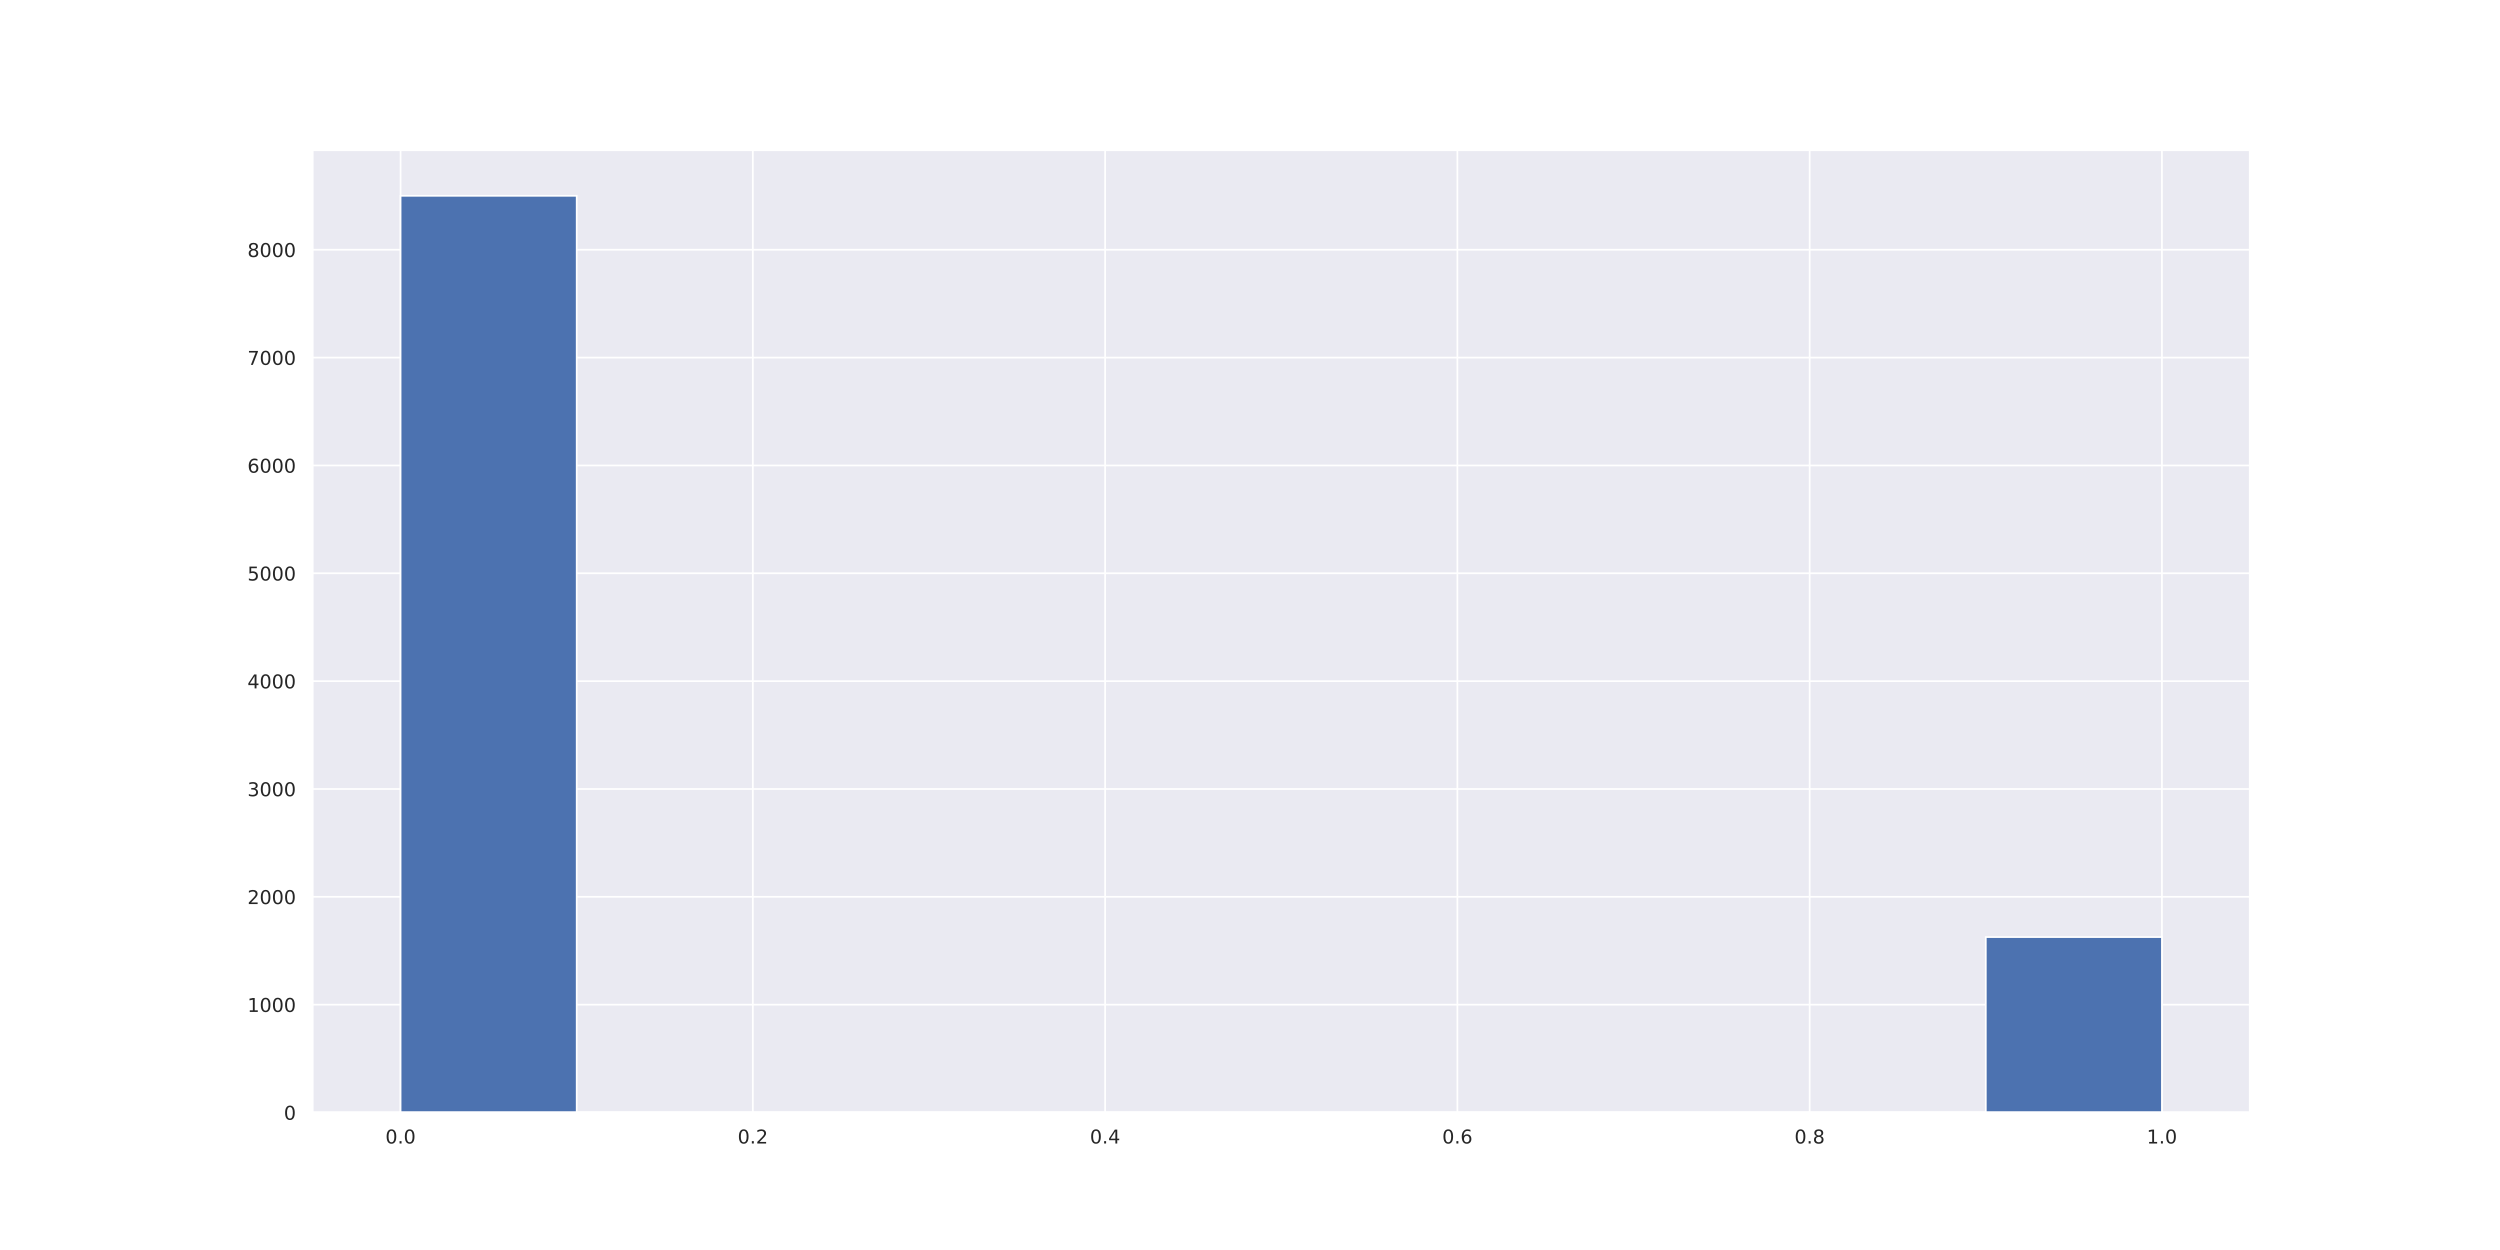
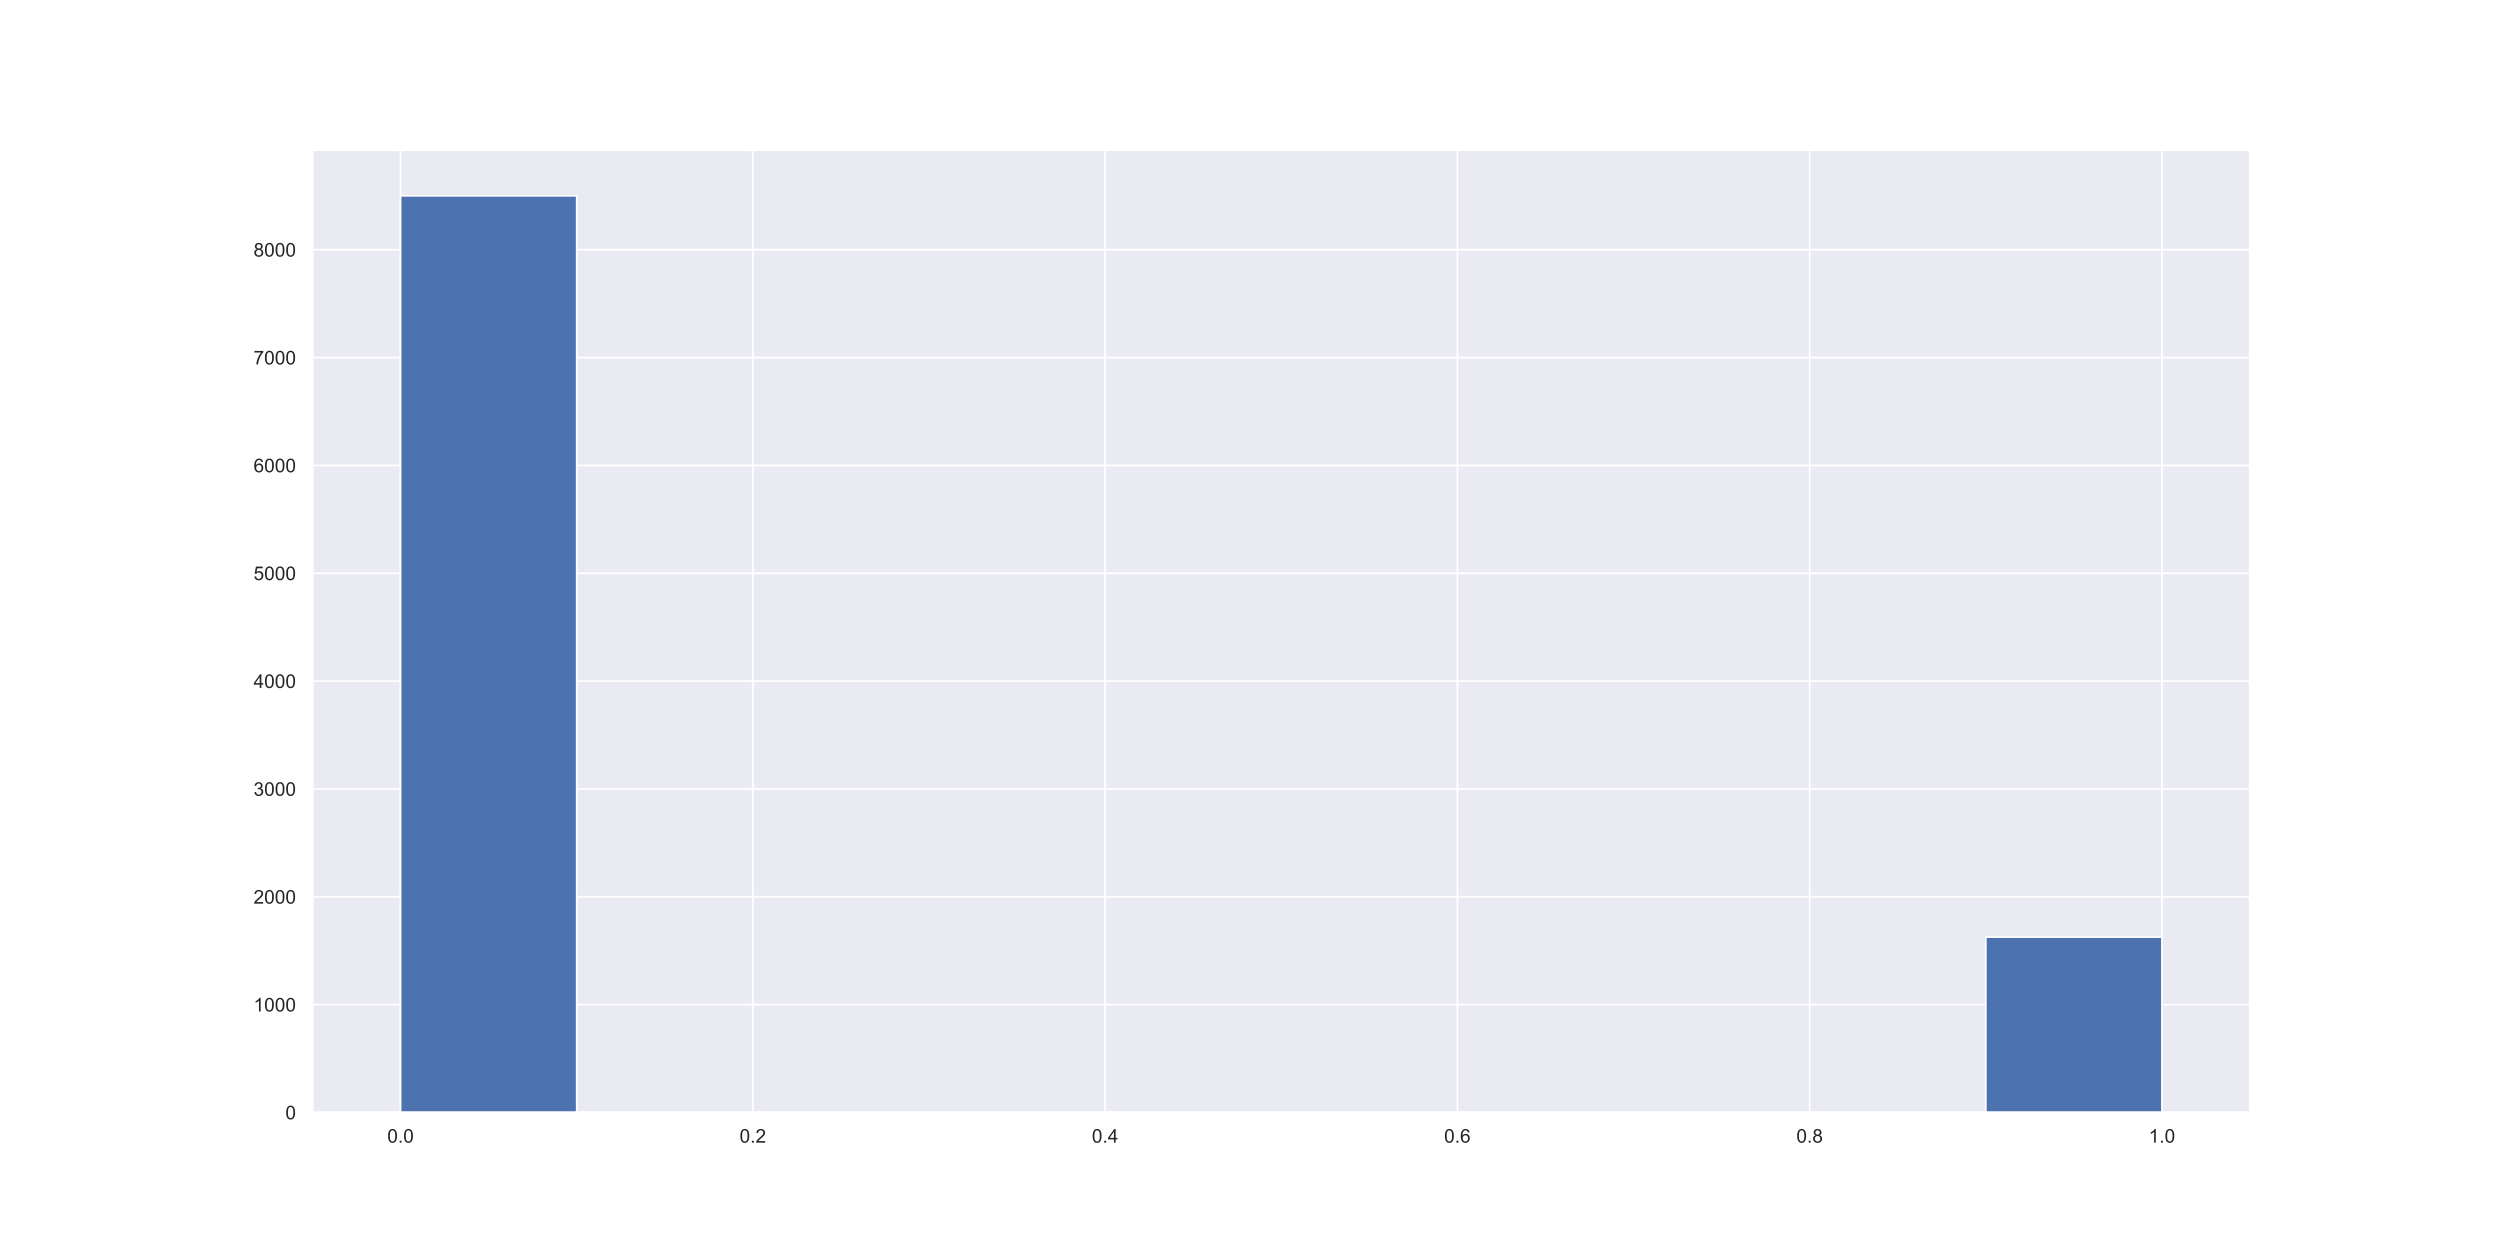
- <svg xmlns="http://www.w3.org/2000/svg" xmlns:xlink="http://www.w3.org/1999/xlink" width="1440pt" height="720pt" viewBox="0 0 1440 720" version="1.1">
+ <svg xmlns="http://www.w3.org/2000/svg" xmlns:xlink="http://www.w3.org/1999/xlink" height="720pt" version="1.1" viewBox="0 0 1440 720" width="1440pt">
  <defs>
-     <style type="text/css">*{stroke-linejoin: round; stroke-linecap: butt}</style>
+     <style type="text/css">*{stroke-linecap:butt;stroke-linejoin:round;}</style>
  </defs>
  <g id="figure_1">
    <g id="patch_1">
-       <path d="M 0 720  L 1440 720  L 1440 0  L 0 0  z " style="fill: #ffffff" />
+       <path d="M 0 720  L 1440 720  L 1440 0  L 0 0  z " style="fill:#ffffff;" />
    </g>
    <g id="axes_1">
      <g id="patch_2">
-         <path d="M 180 640.8  L 1296 640.8  L 1296 86.4  L 180 86.4  z " style="fill: #eaeaf2" />
+         <path d="M 180 640.8  L 1296 640.8  L 1296 86.4  L 180 86.4  z " style="fill:#eaeaf2;" />
      </g>
      <g id="matplotlib.axis_1">
        <g id="xtick_1">
          <g id="line2d_1">
-             <path d="M 230.727 640.8  L 230.727 86.4  " clip-path="url(#p97068f740a)" style="fill: none; stroke: #ffffff; stroke-linecap: round" />
+             <path clip-path="url(#p6aa73a7015)" d="M 230.727 640.8  L 230.727 86.4  " style="fill:none;stroke:#ffffff;stroke-linecap:round;" />
          </g>
          <g id="text_1">
-             <g style="fill: #262626" transform="translate(221.9806 658.6583)scale(0.11 -0.11)">
-               <defs>
-                 <path id="DejaVuSans-30" d="M 2034 4250  Q 1547 4250 1301 3770  Q 1056 3291 1056 2328  Q 1056 1369 1301 889  Q 1547 409 2034 409  Q 2525 409 2770 889  Q 3016 1369 3016 2328  Q 3016 3291 2770 3770  Q 2525 4250 2034 4250  z M 2034 4750  Q 2819 4750 3233 4129  Q 3647 3509 3647 2328  Q 3647 1150 3233 529  Q 2819 -91 2034 -91  Q 1250 -91 836 529  Q 422 1150 422 2328  Q 422 3509 836 4129  Q 1250 4750 2034 4750  z " transform="scale(0.015625)" />
-                 <path id="DejaVuSans-2e" d="M 684 794  L 1344 794  L 1344 0  L 684 0  L 684 794  z " transform="scale(0.015625)" />
-               </defs>
-               <use xlink:href="#DejaVuSans-30" />
-               <use xlink:href="#DejaVuSans-2e" x="63.623" />
-               <use xlink:href="#DejaVuSans-30" x="95.41" />
+             <g style="fill:#262626;" transform="translate(223.0823 658.1736)scale(0.11 -0.11)">
+               <defs>
+                 <path d="M 4.156 35.297  Q 4.156 48 6.766 55.734  Q 9.375 63.484 14.516 67.672  Q 19.672 71.875 27.484 71.875  Q 33.25 71.875 37.594 69.547  Q 41.938 67.234 44.766 62.859  Q 47.609 58.5 49.219 52.219  Q 50.828 45.953 50.828 35.297  Q 50.828 22.703 48.234 14.969  Q 45.656 7.234 40.5 3  Q 35.359 -1.219 27.484 -1.219  Q 17.141 -1.219 11.234 6.203  Q 4.156 15.141 4.156 35.297  z M 13.188 35.297  Q 13.188 17.672 17.312 11.828  Q 21.438 6 27.484 6  Q 33.547 6 37.672 11.859  Q 41.797 17.719 41.797 35.297  Q 41.797 52.984 37.672 58.781  Q 33.547 64.594 27.391 64.594  Q 21.344 64.594 17.719 59.469  Q 13.188 52.938 13.188 35.297  z " id="ArialMT-48" />
+                 <path d="M 9.078 0  L 9.078 10.016  L 19.094 10.016  L 19.094 0  z " id="ArialMT-46" />
+               </defs>
+               <use xlink:href="#ArialMT-48" />
+               <use x="55.615" xlink:href="#ArialMT-46" />
+               <use x="83.398" xlink:href="#ArialMT-48" />
            </g>
          </g>
        </g>
        <g id="xtick_2">
          <g id="line2d_2">
-             <path d="M 433.636 640.8  L 433.636 86.4  " clip-path="url(#p97068f740a)" style="fill: none; stroke: #ffffff; stroke-linecap: round" />
+             <path clip-path="url(#p6aa73a7015)" d="M 433.636 640.8  L 433.636 86.4  " style="fill:none;stroke:#ffffff;stroke-linecap:round;" />
          </g>
          <g id="text_2">
-             <g style="fill: #262626" transform="translate(424.8896 658.6583)scale(0.11 -0.11)">
-               <defs>
-                 <path id="DejaVuSans-32" d="M 1228 531  L 3431 531  L 3431 0  L 469 0  L 469 531  Q 828 903 1448 1529  Q 2069 2156 2228 2338  Q 2531 2678 2651 2914  Q 2772 3150 2772 3378  Q 2772 3750 2511 3984  Q 2250 4219 1831 4219  Q 1534 4219 1204 4116  Q 875 4013 500 3803  L 500 4441  Q 881 4594 1212 4672  Q 1544 4750 1819 4750  Q 2544 4750 2975 4387  Q 3406 4025 3406 3419  Q 3406 3131 3298 2873  Q 3191 2616 2906 2266  Q 2828 2175 2409 1742  Q 1991 1309 1228 531  z " transform="scale(0.015625)" />
-               </defs>
-               <use xlink:href="#DejaVuSans-30" />
-               <use xlink:href="#DejaVuSans-2e" x="63.623" />
-               <use xlink:href="#DejaVuSans-32" x="95.41" />
+             <g style="fill:#262626;" transform="translate(425.9914 658.1736)scale(0.11 -0.11)">
+               <defs>
+                 <path d="M 50.344 8.453  L 50.344 0  L 3.031 0  Q 2.938 3.172 4.047 6.109  Q 5.859 10.938 9.828 15.625  Q 13.812 20.312 21.344 26.469  Q 33.016 36.031 37.109 41.625  Q 41.219 47.219 41.219 52.203  Q 41.219 57.422 37.469 61  Q 33.734 64.594 27.734 64.594  Q 21.391 64.594 17.578 60.781  Q 13.766 56.984 13.719 50.25  L 4.688 51.172  Q 5.609 61.281 11.656 66.578  Q 17.719 71.875 27.938 71.875  Q 38.234 71.875 44.234 66.156  Q 50.25 60.453 50.25 52  Q 50.25 47.703 48.484 43.547  Q 46.734 39.406 42.656 34.812  Q 38.578 30.219 29.109 22.219  Q 21.188 15.578 18.938 13.203  Q 16.703 10.844 15.234 8.453  z " id="ArialMT-50" />
+               </defs>
+               <use xlink:href="#ArialMT-48" />
+               <use x="55.615" xlink:href="#ArialMT-46" />
+               <use x="83.398" xlink:href="#ArialMT-50" />
            </g>
          </g>
        </g>
        <g id="xtick_3">
          <g id="line2d_3">
-             <path d="M 636.545 640.8  L 636.545 86.4  " clip-path="url(#p97068f740a)" style="fill: none; stroke: #ffffff; stroke-linecap: round" />
+             <path clip-path="url(#p6aa73a7015)" d="M 636.545 640.8  L 636.545 86.4  " style="fill:none;stroke:#ffffff;stroke-linecap:round;" />
          </g>
          <g id="text_3">
-             <g style="fill: #262626" transform="translate(627.7987 658.6583)scale(0.11 -0.11)">
-               <defs>
-                 <path id="DejaVuSans-34" d="M 2419 4116  L 825 1625  L 2419 1625  L 2419 4116  z M 2253 4666  L 3047 4666  L 3047 1625  L 3713 1625  L 3713 1100  L 3047 1100  L 3047 0  L 2419 0  L 2419 1100  L 313 1100  L 313 1709  L 2253 4666  z " transform="scale(0.015625)" />
-               </defs>
-               <use xlink:href="#DejaVuSans-30" />
-               <use xlink:href="#DejaVuSans-2e" x="63.623" />
-               <use xlink:href="#DejaVuSans-34" x="95.41" />
+             <g style="fill:#262626;" transform="translate(628.9005 658.1736)scale(0.11 -0.11)">
+               <defs>
+                 <path d="M 32.328 0  L 32.328 17.141  L 1.266 17.141  L 1.266 25.203  L 33.938 71.578  L 41.109 71.578  L 41.109 25.203  L 50.781 25.203  L 50.781 17.141  L 41.109 17.141  L 41.109 0  z M 32.328 25.203  L 32.328 57.469  L 9.906 25.203  z " id="ArialMT-52" />
+               </defs>
+               <use xlink:href="#ArialMT-48" />
+               <use x="55.615" xlink:href="#ArialMT-46" />
+               <use x="83.398" xlink:href="#ArialMT-52" />
            </g>
          </g>
        </g>
        <g id="xtick_4">
          <g id="line2d_4">
-             <path d="M 839.455 640.8  L 839.455 86.4  " clip-path="url(#p97068f740a)" style="fill: none; stroke: #ffffff; stroke-linecap: round" />
+             <path clip-path="url(#p6aa73a7015)" d="M 839.455 640.8  L 839.455 86.4  " style="fill:none;stroke:#ffffff;stroke-linecap:round;" />
          </g>
          <g id="text_4">
-             <g style="fill: #262626" transform="translate(830.7078 658.6583)scale(0.11 -0.11)">
-               <defs>
-                 <path id="DejaVuSans-36" d="M 2113 2584  Q 1688 2584 1439 2293  Q 1191 2003 1191 1497  Q 1191 994 1439 701  Q 1688 409 2113 409  Q 2538 409 2786 701  Q 3034 994 3034 1497  Q 3034 2003 2786 2293  Q 2538 2584 2113 2584  z M 3366 4563  L 3366 3988  Q 3128 4100 2886 4159  Q 2644 4219 2406 4219  Q 1781 4219 1451 3797  Q 1122 3375 1075 2522  Q 1259 2794 1537 2939  Q 1816 3084 2150 3084  Q 2853 3084 3261 2657  Q 3669 2231 3669 1497  Q 3669 778 3244 343  Q 2819 -91 2113 -91  Q 1303 -91 875 529  Q 447 1150 447 2328  Q 447 3434 972 4092  Q 1497 4750 2381 4750  Q 2619 4750 2861 4703  Q 3103 4656 3366 4563  z " transform="scale(0.015625)" />
-               </defs>
-               <use xlink:href="#DejaVuSans-30" />
-               <use xlink:href="#DejaVuSans-2e" x="63.623" />
-               <use xlink:href="#DejaVuSans-36" x="95.41" />
+             <g style="fill:#262626;" transform="translate(831.8095 658.1736)scale(0.11 -0.11)">
+               <defs>
+                 <path d="M 49.75 54.047  L 41.016 53.375  Q 39.844 58.547 37.703 60.891  Q 34.125 64.656 28.906 64.656  Q 24.703 64.656 21.531 62.312  Q 17.391 59.281 14.984 53.469  Q 12.594 47.656 12.5 36.922  Q 15.672 41.75 20.266 44.094  Q 24.859 46.438 29.891 46.438  Q 38.672 46.438 44.844 39.969  Q 51.031 33.5 51.031 23.25  Q 51.031 16.5 48.125 10.719  Q 45.219 4.938 40.141 1.859  Q 35.062 -1.219 28.609 -1.219  Q 17.625 -1.219 10.688 6.859  Q 3.766 14.938 3.766 33.5  Q 3.766 54.25 11.422 63.672  Q 18.109 71.875 29.438 71.875  Q 37.891 71.875 43.281 67.141  Q 48.688 62.406 49.75 54.047  z M 13.875 23.188  Q 13.875 18.656 15.797 14.5  Q 17.719 10.359 21.188 8.172  Q 24.656 6 28.469 6  Q 34.031 6 38.031 10.484  Q 42.047 14.984 42.047 22.703  Q 42.047 30.125 38.078 34.391  Q 34.125 38.672 28.125 38.672  Q 22.172 38.672 18.016 34.391  Q 13.875 30.125 13.875 23.188  z " id="ArialMT-54" />
+               </defs>
+               <use xlink:href="#ArialMT-48" />
+               <use x="55.615" xlink:href="#ArialMT-46" />
+               <use x="83.398" xlink:href="#ArialMT-54" />
            </g>
          </g>
        </g>
        <g id="xtick_5">
          <g id="line2d_5">
-             <path d="M 1042.364 640.8  L 1042.364 86.4  " clip-path="url(#p97068f740a)" style="fill: none; stroke: #ffffff; stroke-linecap: round" />
+             <path clip-path="url(#p6aa73a7015)" d="M 1042.364 640.8  L 1042.364 86.4  " style="fill:none;stroke:#ffffff;stroke-linecap:round;" />
          </g>
          <g id="text_5">
-             <g style="fill: #262626" transform="translate(1033.617 658.6583)scale(0.11 -0.11)">
-               <defs>
-                 <path id="DejaVuSans-38" d="M 2034 2216  Q 1584 2216 1326 1975  Q 1069 1734 1069 1313  Q 1069 891 1326 650  Q 1584 409 2034 409  Q 2484 409 2743 651  Q 3003 894 3003 1313  Q 3003 1734 2745 1975  Q 2488 2216 2034 2216  z M 1403 2484  Q 997 2584 770 2862  Q 544 3141 544 3541  Q 544 4100 942 4425  Q 1341 4750 2034 4750  Q 2731 4750 3128 4425  Q 3525 4100 3525 3541  Q 3525 3141 3298 2862  Q 3072 2584 2669 2484  Q 3125 2378 3379 2068  Q 3634 1759 3634 1313  Q 3634 634 3220 271  Q 2806 -91 2034 -91  Q 1263 -91 848 271  Q 434 634 434 1313  Q 434 1759 690 2068  Q 947 2378 1403 2484  z M 1172 3481  Q 1172 3119 1398 2916  Q 1625 2713 2034 2713  Q 2441 2713 2670 2916  Q 2900 3119 2900 3481  Q 2900 3844 2670 4047  Q 2441 4250 2034 4250  Q 1625 4250 1398 4047  Q 1172 3844 1172 3481  z " transform="scale(0.015625)" />
-               </defs>
-               <use xlink:href="#DejaVuSans-30" />
-               <use xlink:href="#DejaVuSans-2e" x="63.623" />
-               <use xlink:href="#DejaVuSans-38" x="95.41" />
+             <g style="fill:#262626;" transform="translate(1034.719 658.1736)scale(0.11 -0.11)">
+               <defs>
+                 <path d="M 17.672 38.812  Q 12.203 40.828 9.562 44.531  Q 6.938 48.25 6.938 53.422  Q 6.938 61.234 12.547 66.547  Q 18.172 71.875 27.484 71.875  Q 36.859 71.875 42.578 66.422  Q 48.297 60.984 48.297 53.172  Q 48.297 48.188 45.672 44.5  Q 43.062 40.828 37.75 38.812  Q 44.344 36.672 47.781 31.875  Q 51.219 27.094 51.219 20.453  Q 51.219 11.281 44.719 5.031  Q 38.234 -1.219 27.641 -1.219  Q 17.047 -1.219 10.547 5.047  Q 4.047 11.328 4.047 20.703  Q 4.047 27.688 7.594 32.391  Q 11.141 37.109 17.672 38.812  z M 15.922 53.719  Q 15.922 48.641 19.188 45.406  Q 22.469 42.188 27.688 42.188  Q 32.766 42.188 36.016 45.375  Q 39.266 48.578 39.266 53.219  Q 39.266 58.062 35.906 61.359  Q 32.562 64.656 27.594 64.656  Q 22.562 64.656 19.234 61.422  Q 15.922 58.203 15.922 53.719  z M 13.094 20.656  Q 13.094 16.891 14.875 13.375  Q 16.656 9.859 20.172 7.922  Q 23.688 6 27.734 6  Q 34.031 6 38.125 10.047  Q 42.234 14.109 42.234 20.359  Q 42.234 26.703 38.016 30.859  Q 33.797 35.016 27.438 35.016  Q 21.234 35.016 17.156 30.906  Q 13.094 26.812 13.094 20.656  z " id="ArialMT-56" />
+               </defs>
+               <use xlink:href="#ArialMT-48" />
+               <use x="55.615" xlink:href="#ArialMT-46" />
+               <use x="83.398" xlink:href="#ArialMT-56" />
            </g>
          </g>
        </g>
        <g id="xtick_6">
          <g id="line2d_6">
-             <path d="M 1245.273 640.8  L 1245.273 86.4  " clip-path="url(#p97068f740a)" style="fill: none; stroke: #ffffff; stroke-linecap: round" />
+             <path clip-path="url(#p6aa73a7015)" d="M 1245.273 640.8  L 1245.273 86.4  " style="fill:none;stroke:#ffffff;stroke-linecap:round;" />
          </g>
          <g id="text_6">
-             <g style="fill: #262626" transform="translate(1236.526 658.6583)scale(0.11 -0.11)">
-               <defs>
-                 <path id="DejaVuSans-31" d="M 794 531  L 1825 531  L 1825 4091  L 703 3866  L 703 4441  L 1819 4666  L 2450 4666  L 2450 531  L 3481 531  L 3481 0  L 794 0  L 794 531  z " transform="scale(0.015625)" />
-               </defs>
-               <use xlink:href="#DejaVuSans-31" />
-               <use xlink:href="#DejaVuSans-2e" x="63.623" />
-               <use xlink:href="#DejaVuSans-30" x="95.41" />
+             <g style="fill:#262626;" transform="translate(1237.628 658.1736)scale(0.11 -0.11)">
+               <defs>
+                 <path d="M 37.25 0  L 28.469 0  L 28.469 56  Q 25.297 52.984 20.141 49.953  Q 14.984 46.922 10.891 45.406  L 10.891 53.906  Q 18.266 57.375 23.781 62.297  Q 29.297 67.234 31.594 71.875  L 37.25 71.875  z " id="ArialMT-49" />
+               </defs>
+               <use xlink:href="#ArialMT-49" />
+               <use x="55.615" xlink:href="#ArialMT-46" />
+               <use x="83.398" xlink:href="#ArialMT-48" />
            </g>
          </g>
        </g>
      </g>
      <g id="matplotlib.axis_2">
        <g id="ytick_1">
          <g id="line2d_7">
-             <path d="M 180 640.8  L 1296 640.8  " clip-path="url(#p97068f740a)" style="fill: none; stroke: #ffffff; stroke-linecap: round" />
+             <path clip-path="url(#p6aa73a7015)" d="M 180 640.8  L 1296 640.8  " style="fill:none;stroke:#ffffff;stroke-linecap:round;" />
          </g>
          <g id="text_7">
-             <g style="fill: #262626" transform="translate(163.5012 644.9791)scale(0.11 -0.11)">
-               <use xlink:href="#DejaVuSans-30" />
+             <g style="fill:#262626;" transform="translate(164.383 644.7368)scale(0.11 -0.11)">
+               <use xlink:href="#ArialMT-48" />
            </g>
          </g>
        </g>
        <g id="ytick_2">
          <g id="line2d_8">
-             <path d="M 180 578.682  L 1296 578.682  " clip-path="url(#p97068f740a)" style="fill: none; stroke: #ffffff; stroke-linecap: round" />
+             <path clip-path="url(#p6aa73a7015)" d="M 180 578.682  L 1296 578.682  " style="fill:none;stroke:#ffffff;stroke-linecap:round;" />
          </g>
          <g id="text_8">
-             <g style="fill: #262626" transform="translate(142.505 582.8615)scale(0.11 -0.11)">
-               <use xlink:href="#DejaVuSans-31" />
-               <use xlink:href="#DejaVuSans-30" x="63.623" />
-               <use xlink:href="#DejaVuSans-30" x="127.246" />
-               <use xlink:href="#DejaVuSans-30" x="190.869" />
+             <g style="fill:#262626;" transform="translate(146.0319 582.6191)scale(0.11 -0.11)">
+               <use xlink:href="#ArialMT-49" />
+               <use x="55.615" xlink:href="#ArialMT-48" />
+               <use x="111.23" xlink:href="#ArialMT-48" />
+               <use x="166.846" xlink:href="#ArialMT-48" />
            </g>
          </g>
        </g>
        <g id="ytick_3">
          <g id="line2d_9">
-             <path d="M 180 516.565  L 1296 516.565  " clip-path="url(#p97068f740a)" style="fill: none; stroke: #ffffff; stroke-linecap: round" />
+             <path clip-path="url(#p6aa73a7015)" d="M 180 516.565  L 1296 516.565  " style="fill:none;stroke:#ffffff;stroke-linecap:round;" />
          </g>
          <g id="text_9">
-             <g style="fill: #262626" transform="translate(142.505 520.7438)scale(0.11 -0.11)">
-               <use xlink:href="#DejaVuSans-32" />
-               <use xlink:href="#DejaVuSans-30" x="63.623" />
-               <use xlink:href="#DejaVuSans-30" x="127.246" />
-               <use xlink:href="#DejaVuSans-30" x="190.869" />
+             <g style="fill:#262626;" transform="translate(146.0319 520.5015)scale(0.11 -0.11)">
+               <use xlink:href="#ArialMT-50" />
+               <use x="55.615" xlink:href="#ArialMT-48" />
+               <use x="111.23" xlink:href="#ArialMT-48" />
+               <use x="166.846" xlink:href="#ArialMT-48" />
            </g>
          </g>
        </g>
        <g id="ytick_4">
          <g id="line2d_10">
-             <path d="M 180 454.447  L 1296 454.447  " clip-path="url(#p97068f740a)" style="fill: none; stroke: #ffffff; stroke-linecap: round" />
+             <path clip-path="url(#p6aa73a7015)" d="M 180 454.447  L 1296 454.447  " style="fill:none;stroke:#ffffff;stroke-linecap:round;" />
          </g>
          <g id="text_10">
-             <g style="fill: #262626" transform="translate(142.505 458.6262)scale(0.11 -0.11)">
-               <defs>
-                 <path id="DejaVuSans-33" d="M 2597 2516  Q 3050 2419 3304 2112  Q 3559 1806 3559 1356  Q 3559 666 3084 287  Q 2609 -91 1734 -91  Q 1441 -91 1130 -33  Q 819 25 488 141  L 488 750  Q 750 597 1062 519  Q 1375 441 1716 441  Q 2309 441 2620 675  Q 2931 909 2931 1356  Q 2931 1769 2642 2001  Q 2353 2234 1838 2234  L 1294 2234  L 1294 2753  L 1863 2753  Q 2328 2753 2575 2939  Q 2822 3125 2822 3475  Q 2822 3834 2567 4026  Q 2313 4219 1838 4219  Q 1578 4219 1281 4162  Q 984 4106 628 3988  L 628 4550  Q 988 4650 1302 4700  Q 1616 4750 1894 4750  Q 2613 4750 3031 4423  Q 3450 4097 3450 3541  Q 3450 3153 3228 2886  Q 3006 2619 2597 2516  z " transform="scale(0.015625)" />
-               </defs>
-               <use xlink:href="#DejaVuSans-33" />
-               <use xlink:href="#DejaVuSans-30" x="63.623" />
-               <use xlink:href="#DejaVuSans-30" x="127.246" />
-               <use xlink:href="#DejaVuSans-30" x="190.869" />
+             <g style="fill:#262626;" transform="translate(146.0319 458.3839)scale(0.11 -0.11)">
+               <defs>
+                 <path d="M 4.203 18.891  L 12.984 20.062  Q 14.5 12.594 18.141 9.297  Q 21.781 6 27 6  Q 33.203 6 37.469 10.297  Q 41.75 14.594 41.75 20.953  Q 41.75 27 37.797 30.922  Q 33.844 34.859 27.734 34.859  Q 25.25 34.859 21.531 33.891  L 22.516 41.609  Q 23.391 41.5 23.922 41.5  Q 29.547 41.5 34.031 44.422  Q 38.531 47.359 38.531 53.469  Q 38.531 58.297 35.25 61.469  Q 31.984 64.656 26.812 64.656  Q 21.688 64.656 18.266 61.422  Q 14.844 58.203 13.875 51.766  L 5.078 53.328  Q 6.688 62.156 12.391 67.016  Q 18.109 71.875 26.609 71.875  Q 32.469 71.875 37.391 69.359  Q 42.328 66.844 44.938 62.5  Q 47.562 58.156 47.562 53.266  Q 47.562 48.641 45.062 44.828  Q 42.578 41.016 37.703 38.766  Q 44.047 37.312 47.562 32.688  Q 51.078 28.078 51.078 21.141  Q 51.078 11.766 44.234 5.25  Q 37.406 -1.266 26.953 -1.266  Q 17.531 -1.266 11.297 4.344  Q 5.078 9.969 4.203 18.891  z " id="ArialMT-51" />
+               </defs>
+               <use xlink:href="#ArialMT-51" />
+               <use x="55.615" xlink:href="#ArialMT-48" />
+               <use x="111.23" xlink:href="#ArialMT-48" />
+               <use x="166.846" xlink:href="#ArialMT-48" />
            </g>
          </g>
        </g>
        <g id="ytick_5">
          <g id="line2d_11">
-             <path d="M 180 392.329  L 1296 392.329  " clip-path="url(#p97068f740a)" style="fill: none; stroke: #ffffff; stroke-linecap: round" />
+             <path clip-path="url(#p6aa73a7015)" d="M 180 392.329  L 1296 392.329  " style="fill:none;stroke:#ffffff;stroke-linecap:round;" />
          </g>
          <g id="text_11">
-             <g style="fill: #262626" transform="translate(142.505 396.5086)scale(0.11 -0.11)">
-               <use xlink:href="#DejaVuSans-34" />
-               <use xlink:href="#DejaVuSans-30" x="63.623" />
-               <use xlink:href="#DejaVuSans-30" x="127.246" />
-               <use xlink:href="#DejaVuSans-30" x="190.869" />
+             <g style="fill:#262626;" transform="translate(146.0319 396.2662)scale(0.11 -0.11)">
+               <use xlink:href="#ArialMT-52" />
+               <use x="55.615" xlink:href="#ArialMT-48" />
+               <use x="111.23" xlink:href="#ArialMT-48" />
+               <use x="166.846" xlink:href="#ArialMT-48" />
            </g>
          </g>
        </g>
        <g id="ytick_6">
          <g id="line2d_12">
-             <path d="M 180 330.212  L 1296 330.212  " clip-path="url(#p97068f740a)" style="fill: none; stroke: #ffffff; stroke-linecap: round" />
+             <path clip-path="url(#p6aa73a7015)" d="M 180 330.212  L 1296 330.212  " style="fill:none;stroke:#ffffff;stroke-linecap:round;" />
          </g>
          <g id="text_12">
-             <g style="fill: #262626" transform="translate(142.505 334.3909)scale(0.11 -0.11)">
-               <defs>
-                 <path id="DejaVuSans-35" d="M 691 4666  L 3169 4666  L 3169 4134  L 1269 4134  L 1269 2991  Q 1406 3038 1543 3061  Q 1681 3084 1819 3084  Q 2600 3084 3056 2656  Q 3513 2228 3513 1497  Q 3513 744 3044 326  Q 2575 -91 1722 -91  Q 1428 -91 1123 -41  Q 819 9 494 109  L 494 744  Q 775 591 1075 516  Q 1375 441 1709 441  Q 2250 441 2565 725  Q 2881 1009 2881 1497  Q 2881 1984 2565 2268  Q 2250 2553 1709 2553  Q 1456 2553 1204 2497  Q 953 2441 691 2322  L 691 4666  z " transform="scale(0.015625)" />
-               </defs>
-               <use xlink:href="#DejaVuSans-35" />
-               <use xlink:href="#DejaVuSans-30" x="63.623" />
-               <use xlink:href="#DejaVuSans-30" x="127.246" />
-               <use xlink:href="#DejaVuSans-30" x="190.869" />
+             <g style="fill:#262626;" transform="translate(146.0319 334.1486)scale(0.11 -0.11)">
+               <defs>
+                 <path d="M 4.156 18.75  L 13.375 19.531  Q 14.406 12.797 18.141 9.391  Q 21.875 6 27.156 6  Q 33.5 6 37.891 10.781  Q 42.281 15.578 42.281 23.484  Q 42.281 31 38.062 35.344  Q 33.844 39.703 27 39.703  Q 22.75 39.703 19.328 37.766  Q 15.922 35.844 13.969 32.766  L 5.719 33.844  L 12.641 70.609  L 48.25 70.609  L 48.25 62.203  L 19.672 62.203  L 15.828 42.969  Q 22.266 47.469 29.344 47.469  Q 38.719 47.469 45.156 40.969  Q 51.609 34.469 51.609 24.266  Q 51.609 14.547 45.953 7.469  Q 39.062 -1.219 27.156 -1.219  Q 17.391 -1.219 11.203 4.25  Q 5.031 9.719 4.156 18.75  z " id="ArialMT-53" />
+               </defs>
+               <use xlink:href="#ArialMT-53" />
+               <use x="55.615" xlink:href="#ArialMT-48" />
+               <use x="111.23" xlink:href="#ArialMT-48" />
+               <use x="166.846" xlink:href="#ArialMT-48" />
            </g>
          </g>
        </g>
        <g id="ytick_7">
          <g id="line2d_13">
-             <path d="M 180 268.094  L 1296 268.094  " clip-path="url(#p97068f740a)" style="fill: none; stroke: #ffffff; stroke-linecap: round" />
+             <path clip-path="url(#p6aa73a7015)" d="M 180 268.094  L 1296 268.094  " style="fill:none;stroke:#ffffff;stroke-linecap:round;" />
          </g>
          <g id="text_13">
-             <g style="fill: #262626" transform="translate(142.505 272.2733)scale(0.11 -0.11)">
-               <use xlink:href="#DejaVuSans-36" />
-               <use xlink:href="#DejaVuSans-30" x="63.623" />
-               <use xlink:href="#DejaVuSans-30" x="127.246" />
-               <use xlink:href="#DejaVuSans-30" x="190.869" />
+             <g style="fill:#262626;" transform="translate(146.0319 272.0309)scale(0.11 -0.11)">
+               <use xlink:href="#ArialMT-54" />
+               <use x="55.615" xlink:href="#ArialMT-48" />
+               <use x="111.23" xlink:href="#ArialMT-48" />
+               <use x="166.846" xlink:href="#ArialMT-48" />
            </g>
          </g>
        </g>
        <g id="ytick_8">
          <g id="line2d_14">
-             <path d="M 180 205.976  L 1296 205.976  " clip-path="url(#p97068f740a)" style="fill: none; stroke: #ffffff; stroke-linecap: round" />
+             <path clip-path="url(#p6aa73a7015)" d="M 180 205.976  L 1296 205.976  " style="fill:none;stroke:#ffffff;stroke-linecap:round;" />
          </g>
          <g id="text_14">
-             <g style="fill: #262626" transform="translate(142.505 210.1556)scale(0.11 -0.11)">
-               <defs>
-                 <path id="DejaVuSans-37" d="M 525 4666  L 3525 4666  L 3525 4397  L 1831 0  L 1172 0  L 2766 4134  L 525 4134  L 525 4666  z " transform="scale(0.015625)" />
-               </defs>
-               <use xlink:href="#DejaVuSans-37" />
-               <use xlink:href="#DejaVuSans-30" x="63.623" />
-               <use xlink:href="#DejaVuSans-30" x="127.246" />
-               <use xlink:href="#DejaVuSans-30" x="190.869" />
+             <g style="fill:#262626;" transform="translate(146.0319 209.9133)scale(0.11 -0.11)">
+               <defs>
+                 <path d="M 4.734 62.203  L 4.734 70.656  L 51.078 70.656  L 51.078 63.812  Q 44.234 56.547 37.516 44.484  Q 30.812 32.422 27.156 19.672  Q 24.516 10.688 23.781 0  L 14.75 0  Q 14.891 8.453 18.062 20.406  Q 21.234 32.375 27.172 43.484  Q 33.109 54.594 39.797 62.203  z " id="ArialMT-55" />
+               </defs>
+               <use xlink:href="#ArialMT-55" />
+               <use x="55.615" xlink:href="#ArialMT-48" />
+               <use x="111.23" xlink:href="#ArialMT-48" />
+               <use x="166.846" xlink:href="#ArialMT-48" />
            </g>
          </g>
        </g>
        <g id="ytick_9">
          <g id="line2d_15">
-             <path d="M 180 143.859  L 1296 143.859  " clip-path="url(#p97068f740a)" style="fill: none; stroke: #ffffff; stroke-linecap: round" />
+             <path clip-path="url(#p6aa73a7015)" d="M 180 143.859  L 1296 143.859  " style="fill:none;stroke:#ffffff;stroke-linecap:round;" />
          </g>
          <g id="text_15">
-             <g style="fill: #262626" transform="translate(142.505 148.038)scale(0.11 -0.11)">
-               <use xlink:href="#DejaVuSans-38" />
-               <use xlink:href="#DejaVuSans-30" x="63.623" />
-               <use xlink:href="#DejaVuSans-30" x="127.246" />
-               <use xlink:href="#DejaVuSans-30" x="190.869" />
+             <g style="fill:#262626;" transform="translate(146.0319 147.7956)scale(0.11 -0.11)">
+               <use xlink:href="#ArialMT-56" />
+               <use x="55.615" xlink:href="#ArialMT-48" />
+               <use x="111.23" xlink:href="#ArialMT-48" />
+               <use x="166.846" xlink:href="#ArialMT-48" />
            </g>
          </g>
        </g>
      </g>
      <g id="patch_3">
-         <path d="M 230.727 640.8  L 332.182 640.8  L 332.182 112.8  L 230.727 112.8  z " clip-path="url(#p97068f740a)" style="fill: #4c72b0; stroke: #ffffff; stroke-linejoin: miter" />
+         <path clip-path="url(#p6aa73a7015)" d="M 230.727 640.8  L 332.182 640.8  L 332.182 112.8  L 230.727 112.8  z " style="fill:#4c72b0;stroke:#ffffff;stroke-linejoin:miter;" />
      </g>
      <g id="patch_4">
-         <path d="M 332.182 640.8  L 433.636 640.8  L 433.636 640.8  L 332.182 640.8  z " clip-path="url(#p97068f740a)" style="fill: #4c72b0; stroke: #ffffff; stroke-linejoin: miter" />
+         <path clip-path="url(#p6aa73a7015)" d="M 332.182 640.8  L 433.636 640.8  L 433.636 640.8  L 332.182 640.8  z " style="fill:#4c72b0;stroke:#ffffff;stroke-linejoin:miter;" />
      </g>
      <g id="patch_5">
-         <path d="M 433.636 640.8  L 535.091 640.8  L 535.091 640.8  L 433.636 640.8  z " clip-path="url(#p97068f740a)" style="fill: #4c72b0; stroke: #ffffff; stroke-linejoin: miter" />
+         <path clip-path="url(#p6aa73a7015)" d="M 433.636 640.8  L 535.091 640.8  L 535.091 640.8  L 433.636 640.8  z " style="fill:#4c72b0;stroke:#ffffff;stroke-linejoin:miter;" />
      </g>
      <g id="patch_6">
-         <path d="M 535.091 640.8  L 636.545 640.8  L 636.545 640.8  L 535.091 640.8  z " clip-path="url(#p97068f740a)" style="fill: #4c72b0; stroke: #ffffff; stroke-linejoin: miter" />
+         <path clip-path="url(#p6aa73a7015)" d="M 535.091 640.8  L 636.545 640.8  L 636.545 640.8  L 535.091 640.8  z " style="fill:#4c72b0;stroke:#ffffff;stroke-linejoin:miter;" />
      </g>
      <g id="patch_7">
-         <path d="M 636.545 640.8  L 738 640.8  L 738 640.8  L 636.545 640.8  z " clip-path="url(#p97068f740a)" style="fill: #4c72b0; stroke: #ffffff; stroke-linejoin: miter" />
+         <path clip-path="url(#p6aa73a7015)" d="M 636.545 640.8  L 738 640.8  L 738 640.8  L 636.545 640.8  z " style="fill:#4c72b0;stroke:#ffffff;stroke-linejoin:miter;" />
      </g>
      <g id="patch_8">
-         <path d="M 738 640.8  L 839.455 640.8  L 839.455 640.8  L 738 640.8  z " clip-path="url(#p97068f740a)" style="fill: #4c72b0; stroke: #ffffff; stroke-linejoin: miter" />
+         <path clip-path="url(#p6aa73a7015)" d="M 738 640.8  L 839.455 640.8  L 839.455 640.8  L 738 640.8  z " style="fill:#4c72b0;stroke:#ffffff;stroke-linejoin:miter;" />
      </g>
      <g id="patch_9">
-         <path d="M 839.455 640.8  L 940.909 640.8  L 940.909 640.8  L 839.455 640.8  z " clip-path="url(#p97068f740a)" style="fill: #4c72b0; stroke: #ffffff; stroke-linejoin: miter" />
+         <path clip-path="url(#p6aa73a7015)" d="M 839.455 640.8  L 940.909 640.8  L 940.909 640.8  L 839.455 640.8  z " style="fill:#4c72b0;stroke:#ffffff;stroke-linejoin:miter;" />
      </g>
      <g id="patch_10">
-         <path d="M 940.909 640.8  L 1042.364 640.8  L 1042.364 640.8  L 940.909 640.8  z " clip-path="url(#p97068f740a)" style="fill: #4c72b0; stroke: #ffffff; stroke-linejoin: miter" />
+         <path clip-path="url(#p6aa73a7015)" d="M 940.909 640.8  L 1042.364 640.8  L 1042.364 640.8  L 940.909 640.8  z " style="fill:#4c72b0;stroke:#ffffff;stroke-linejoin:miter;" />
      </g>
      <g id="patch_11">
-         <path d="M 1042.364 640.8  L 1143.818 640.8  L 1143.818 640.8  L 1042.364 640.8  z " clip-path="url(#p97068f740a)" style="fill: #4c72b0; stroke: #ffffff; stroke-linejoin: miter" />
+         <path clip-path="url(#p6aa73a7015)" d="M 1042.364 640.8  L 1143.818 640.8  L 1143.818 640.8  L 1042.364 640.8  z " style="fill:#4c72b0;stroke:#ffffff;stroke-linejoin:miter;" />
      </g>
      <g id="patch_12">
-         <path d="M 1143.818 640.8  L 1245.273 640.8  L 1245.273 539.735  L 1143.818 539.735  z " clip-path="url(#p97068f740a)" style="fill: #4c72b0; stroke: #ffffff; stroke-linejoin: miter" />
+         <path clip-path="url(#p6aa73a7015)" d="M 1143.818 640.8  L 1245.273 640.8  L 1245.273 539.735  L 1143.818 539.735  z " style="fill:#4c72b0;stroke:#ffffff;stroke-linejoin:miter;" />
      </g>
      <g id="patch_13">
-         <path d="M 180 640.8  L 180 86.4  " style="fill: none; stroke: #ffffff; stroke-width: 1.25; stroke-linejoin: miter; stroke-linecap: square" />
+         <path d="M 180 640.8  L 180 86.4  " style="fill:none;stroke:#ffffff;stroke-linecap:square;stroke-linejoin:miter;stroke-width:1.25;" />
      </g>
      <g id="patch_14">
-         <path d="M 1296 640.8  L 1296 86.4  " style="fill: none; stroke: #ffffff; stroke-width: 1.25; stroke-linejoin: miter; stroke-linecap: square" />
+         <path d="M 1296 640.8  L 1296 86.4  " style="fill:none;stroke:#ffffff;stroke-linecap:square;stroke-linejoin:miter;stroke-width:1.25;" />
      </g>
      <g id="patch_15">
-         <path d="M 180 640.8  L 1296 640.8  " style="fill: none; stroke: #ffffff; stroke-width: 1.25; stroke-linejoin: miter; stroke-linecap: square" />
+         <path d="M 180 640.8  L 1296 640.8  " style="fill:none;stroke:#ffffff;stroke-linecap:square;stroke-linejoin:miter;stroke-width:1.25;" />
      </g>
      <g id="patch_16">
-         <path d="M 180 86.4  L 1296 86.4  " style="fill: none; stroke: #ffffff; stroke-width: 1.25; stroke-linejoin: miter; stroke-linecap: square" />
+         <path d="M 180 86.4  L 1296 86.4  " style="fill:none;stroke:#ffffff;stroke-linecap:square;stroke-linejoin:miter;stroke-width:1.25;" />
      </g>
    </g>
  </g>
  <defs>
-     <clipPath id="p97068f740a">
-       <rect x="180" y="86.4" width="1116" height="554.4" />
+     <clipPath id="p6aa73a7015">
+       <rect height="554.4" width="1116" x="180" y="86.4" />
    </clipPath>
  </defs>
</svg>
